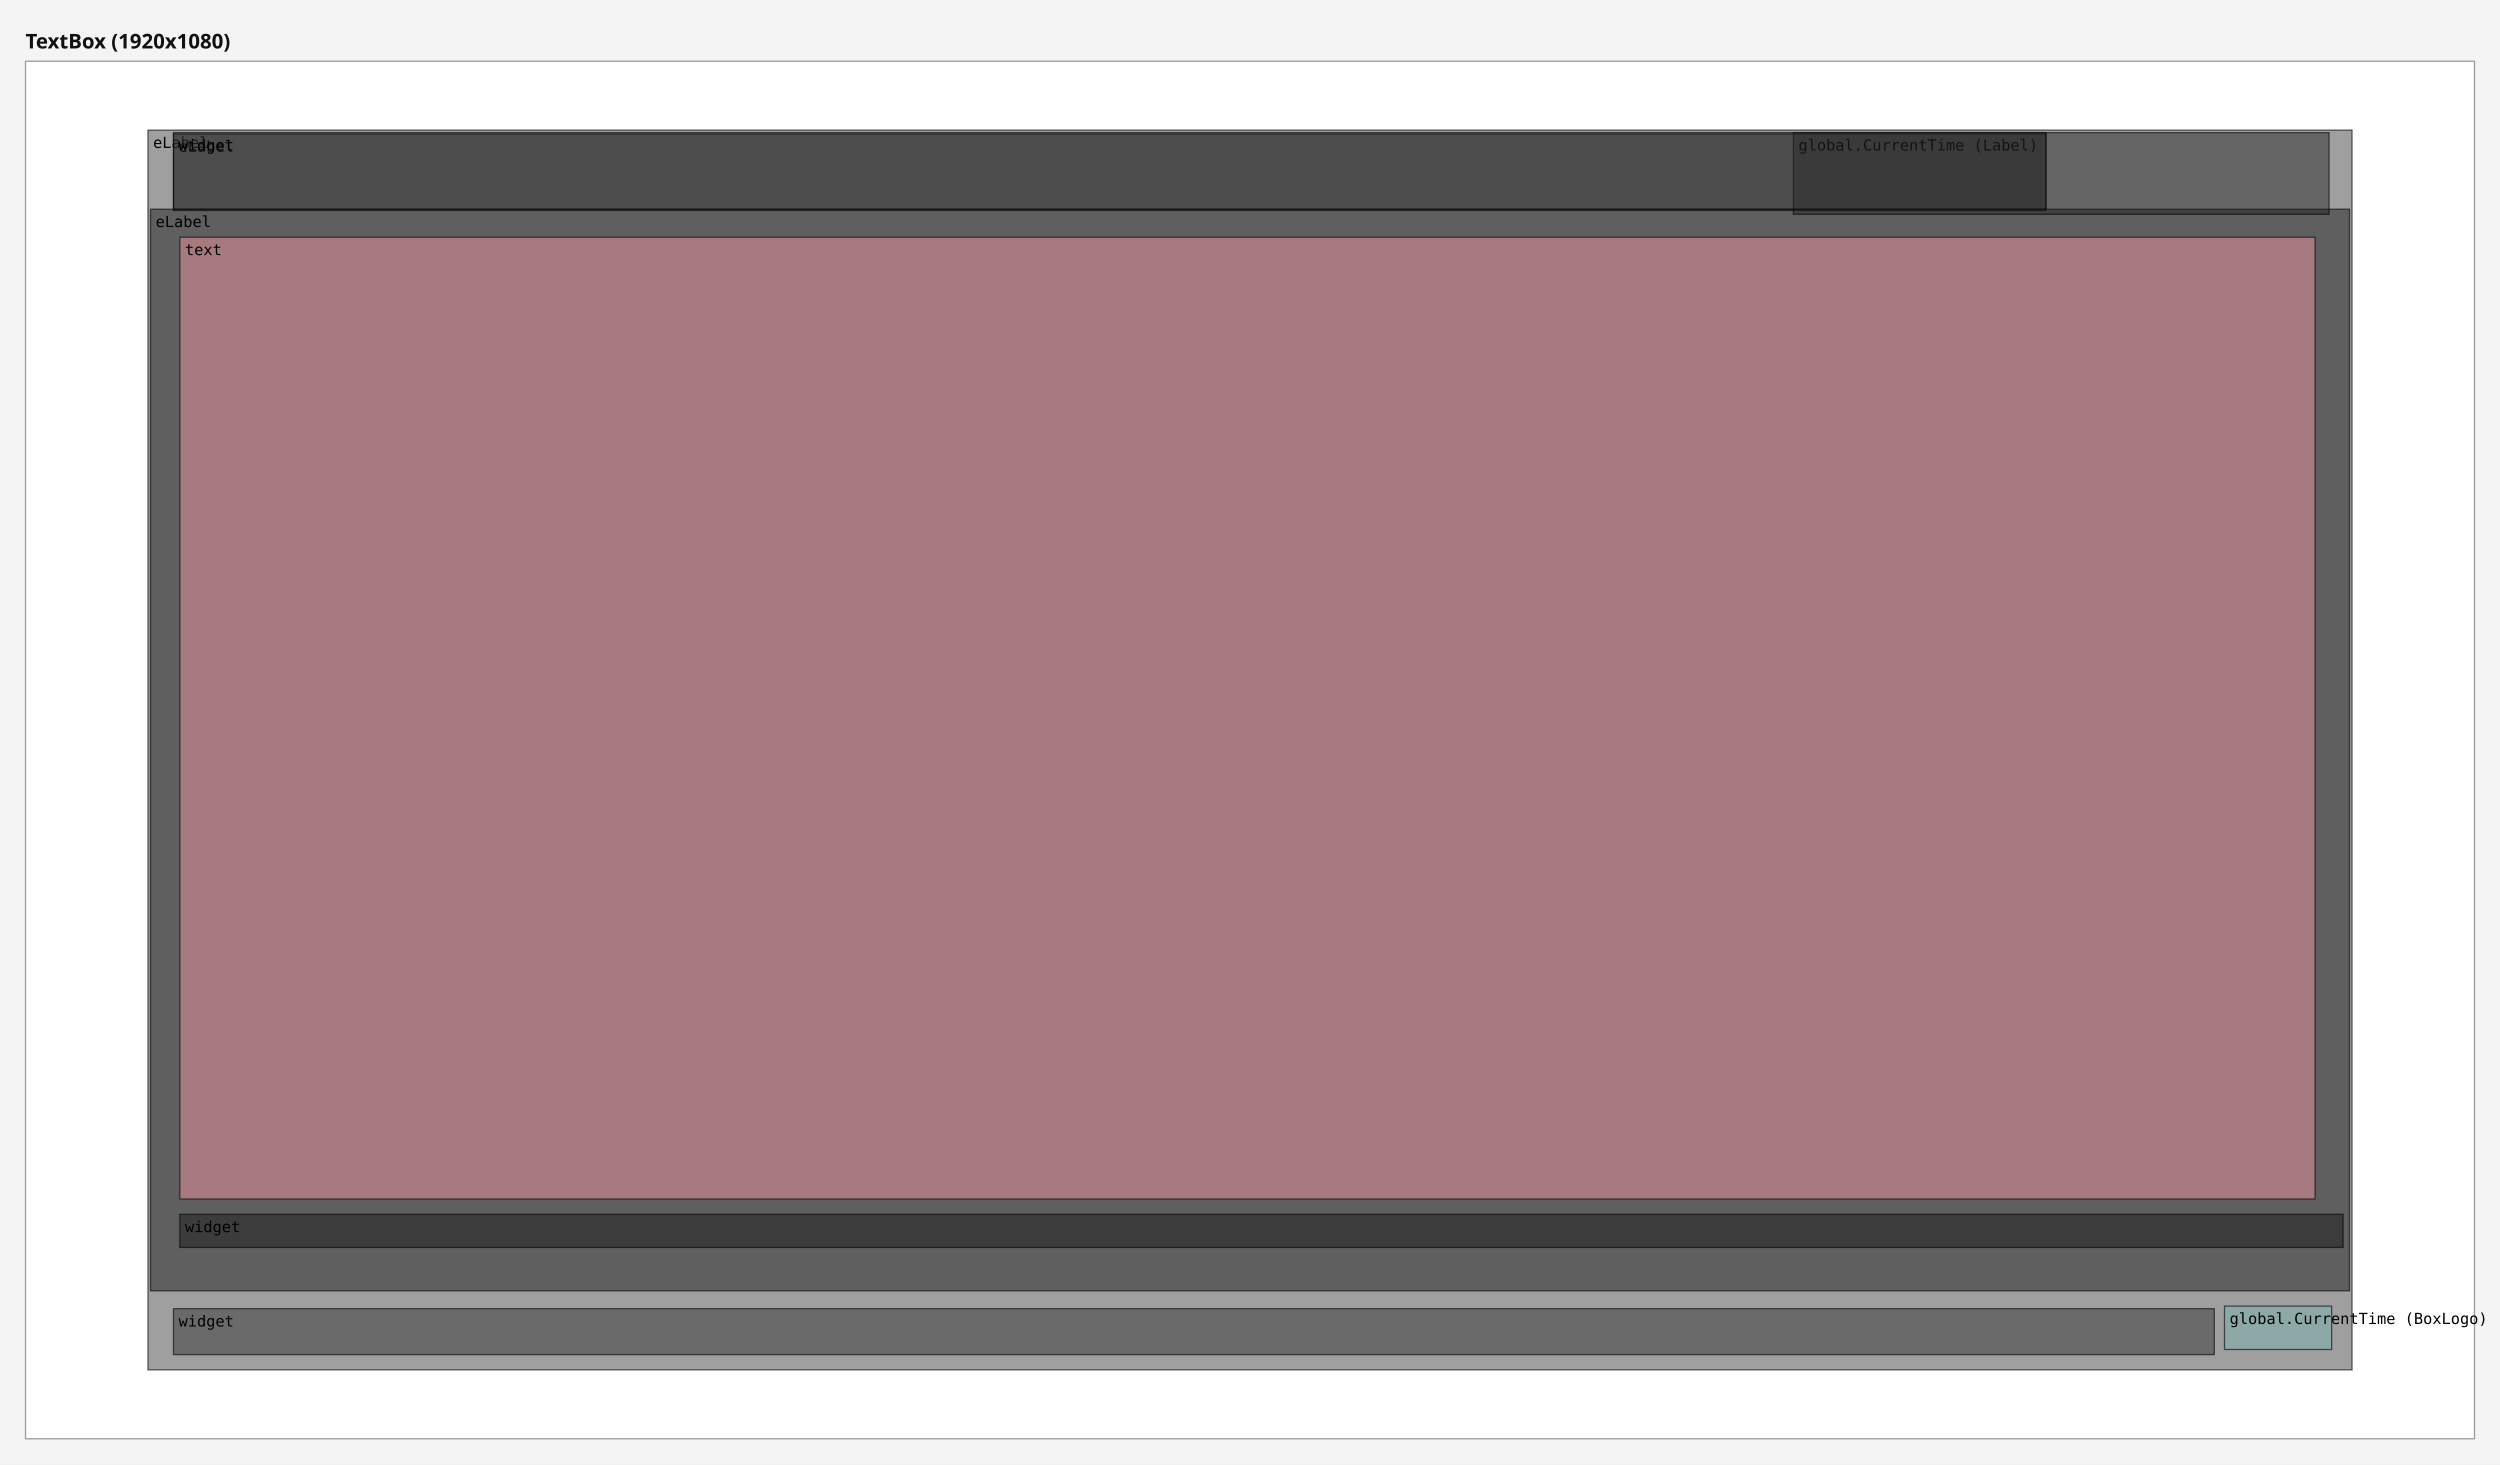
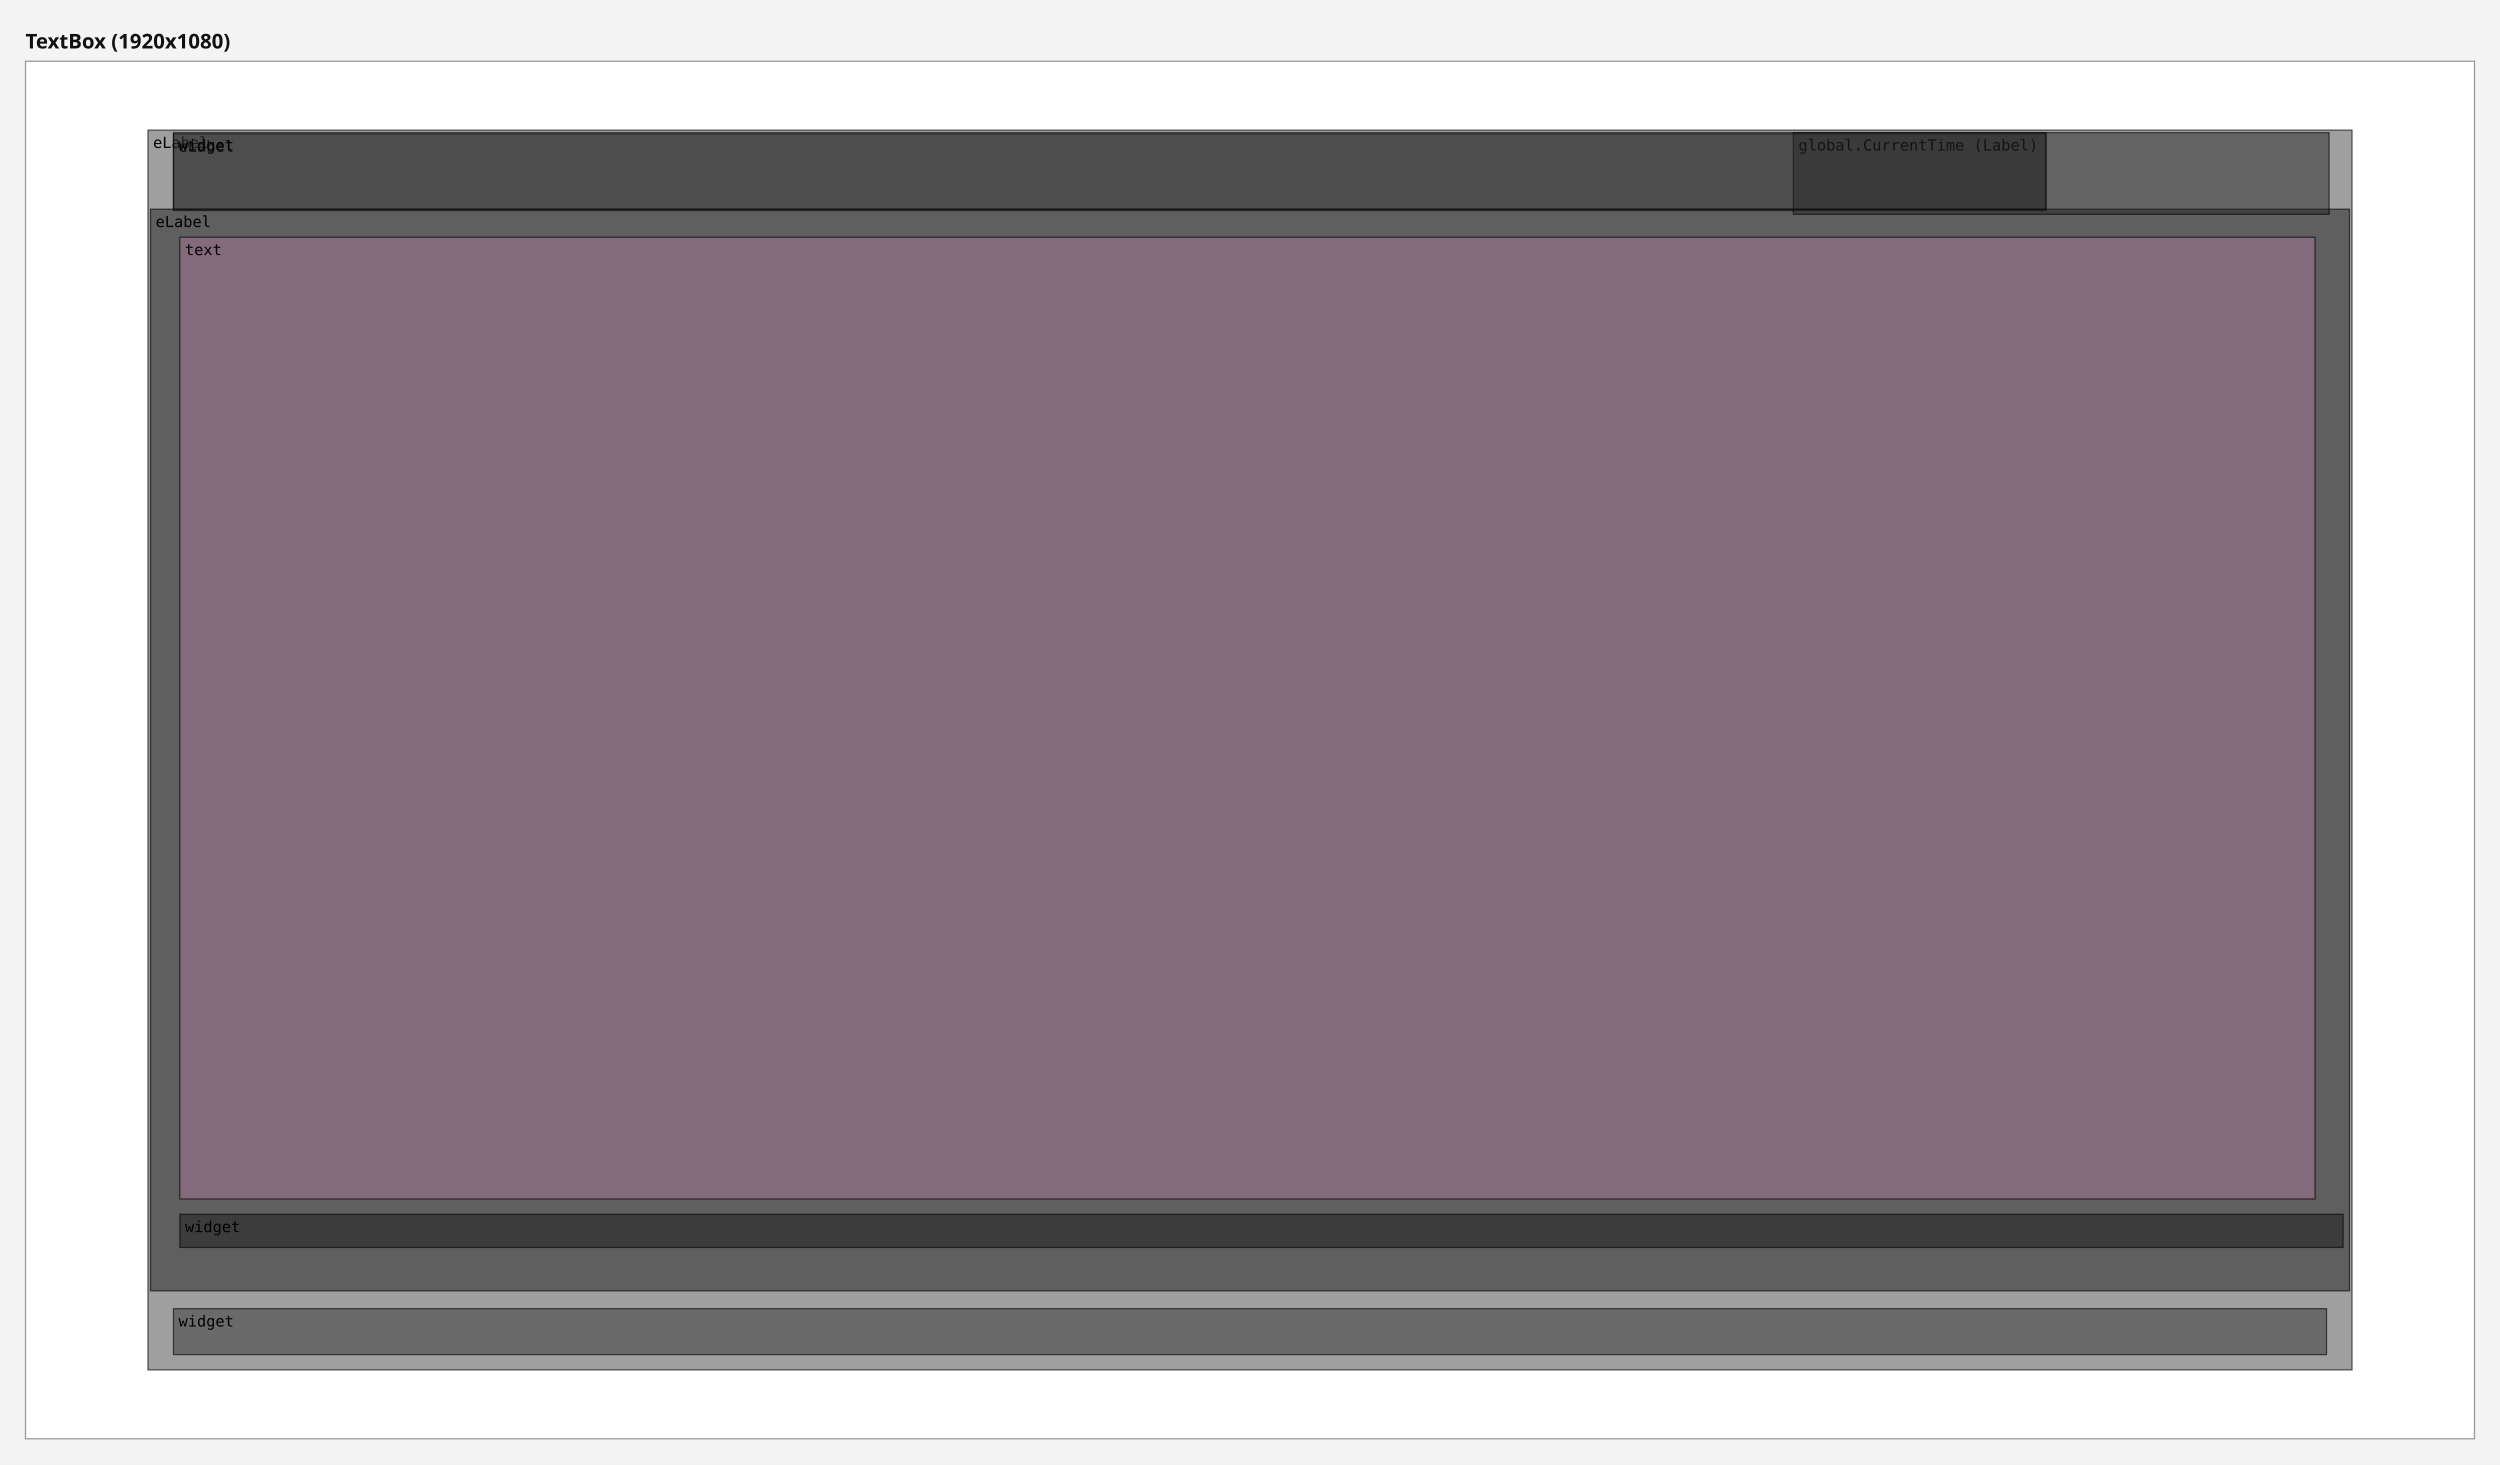
<svg xmlns="http://www.w3.org/2000/svg" width="1960" height="1148" viewBox="0 0 1960 1148">
  <rect x="0" y="0" width="1960" height="1148" fill="#f4f4f4" />
  <text x="20" y="38" font-family="sans-serif" font-size="16" font-weight="bold" fill="#111111">TextBox (1920x1080)</text>
  <g data-screen="0" transform="translate(20,48)">
    <rect x="0" y="0" width="1920" height="1080" fill="#ffffff" stroke="#999999" stroke-width="1" />
    <g>
      <rect data-ref="0:0" x="96" y="54" width="1728" height="972" fill="#2c2c2c" fill-opacity="0.45" stroke="#000000" stroke-opacity="0.6" stroke-width="1" />
      <text x="100" y="68" font-family="monospace" font-size="12" fill="#000000">eLabel</text>
    </g>
    <g>
      <rect data-ref="0:1" x="98" y="116" width="1724" height="848" fill="#121212" fill-opacity="0.45" stroke="#000000" stroke-opacity="0.6" stroke-width="1" />
      <text x="102" y="130" font-family="monospace" font-size="12" fill="#000000">eLabel</text>
    </g>
    <g>
-       <rect data-ref="0:3" x="1724" y="976" width="84" height="34" fill="#76b7b2" fill-opacity="0.45" stroke="#000000" stroke-opacity="0.6" stroke-width="1" />
-       <text x="1728" y="990" font-family="monospace" font-size="12" fill="#000000">global.CurrentTime (BoxLogo)</text>
-     </g>
-     <g>
-       <rect data-ref="0:7" x="121" y="138" width="1674" height="754" fill="#ff9da7" fill-opacity="0.45" stroke="#000000" stroke-opacity="0.6" stroke-width="1" />
+       <rect data-ref="0:6" x="121" y="138" width="1674" height="754" fill="#b07aa1" fill-opacity="0.45" stroke="#000000" stroke-opacity="0.6" stroke-width="1" />
      <text x="125" y="152" font-family="monospace" font-size="12" fill="#000000">text</text>
    </g>
    <g>
-       <rect data-ref="0:8" x="121" y="904" width="1696" height="26" fill="#121212" fill-opacity="0.45" stroke="#000000" stroke-opacity="0.6" stroke-width="1" />
+       <rect data-ref="0:7" x="121" y="904" width="1696" height="26" fill="#121212" fill-opacity="0.45" stroke="#000000" stroke-opacity="0.6" stroke-width="1" />
      <text x="125" y="918" font-family="monospace" font-size="12" fill="#000000">widget</text>
    </g>
    <g>
-       <rect data-ref="0:2" x="116" y="978" width="1600" height="36" fill="#2c2c2c" fill-opacity="0.45" stroke="#000000" stroke-opacity="0.6" stroke-width="1" />
+       <rect data-ref="0:2" x="116" y="978" width="1688" height="36" fill="#2c2c2c" fill-opacity="0.45" stroke="#000000" stroke-opacity="0.6" stroke-width="1" />
      <text x="120" y="992" font-family="monospace" font-size="12" fill="#000000">widget</text>
    </g>
    <g>
-       <rect data-ref="0:5" x="116" y="57" width="1468" height="60" fill="#2c2c2c" fill-opacity="0.45" stroke="#000000" stroke-opacity="0.6" stroke-width="1" />
+       <rect data-ref="0:4" x="116" y="57" width="1468" height="60" fill="#2c2c2c" fill-opacity="0.45" stroke="#000000" stroke-opacity="0.6" stroke-width="1" />
      <text x="120" y="71" font-family="monospace" font-size="12" fill="#000000">eLabel</text>
    </g>
    <g>
-       <rect data-ref="0:4" x="1386" y="56" width="420" height="64" fill="#1d1d1d" fill-opacity="0.45" stroke="#000000" stroke-opacity="0.6" stroke-width="1" />
+       <rect data-ref="0:3" x="1386" y="56" width="420" height="64" fill="#1d1d1d" fill-opacity="0.45" stroke="#000000" stroke-opacity="0.6" stroke-width="1" />
      <text x="1390" y="70" font-family="monospace" font-size="12" fill="#000000">global.CurrentTime (Label)</text>
    </g>
    <g>
-       <rect data-ref="0:6" x="116" y="56" width="1468" height="60" fill="#2c2c2c" fill-opacity="0.45" stroke="#000000" stroke-opacity="0.6" stroke-width="1" />
+       <rect data-ref="0:5" x="116" y="56" width="1468" height="60" fill="#2c2c2c" fill-opacity="0.45" stroke="#000000" stroke-opacity="0.6" stroke-width="1" />
      <text x="120" y="70" font-family="monospace" font-size="12" fill="#000000">widget</text>
    </g>
  </g>
</svg>
